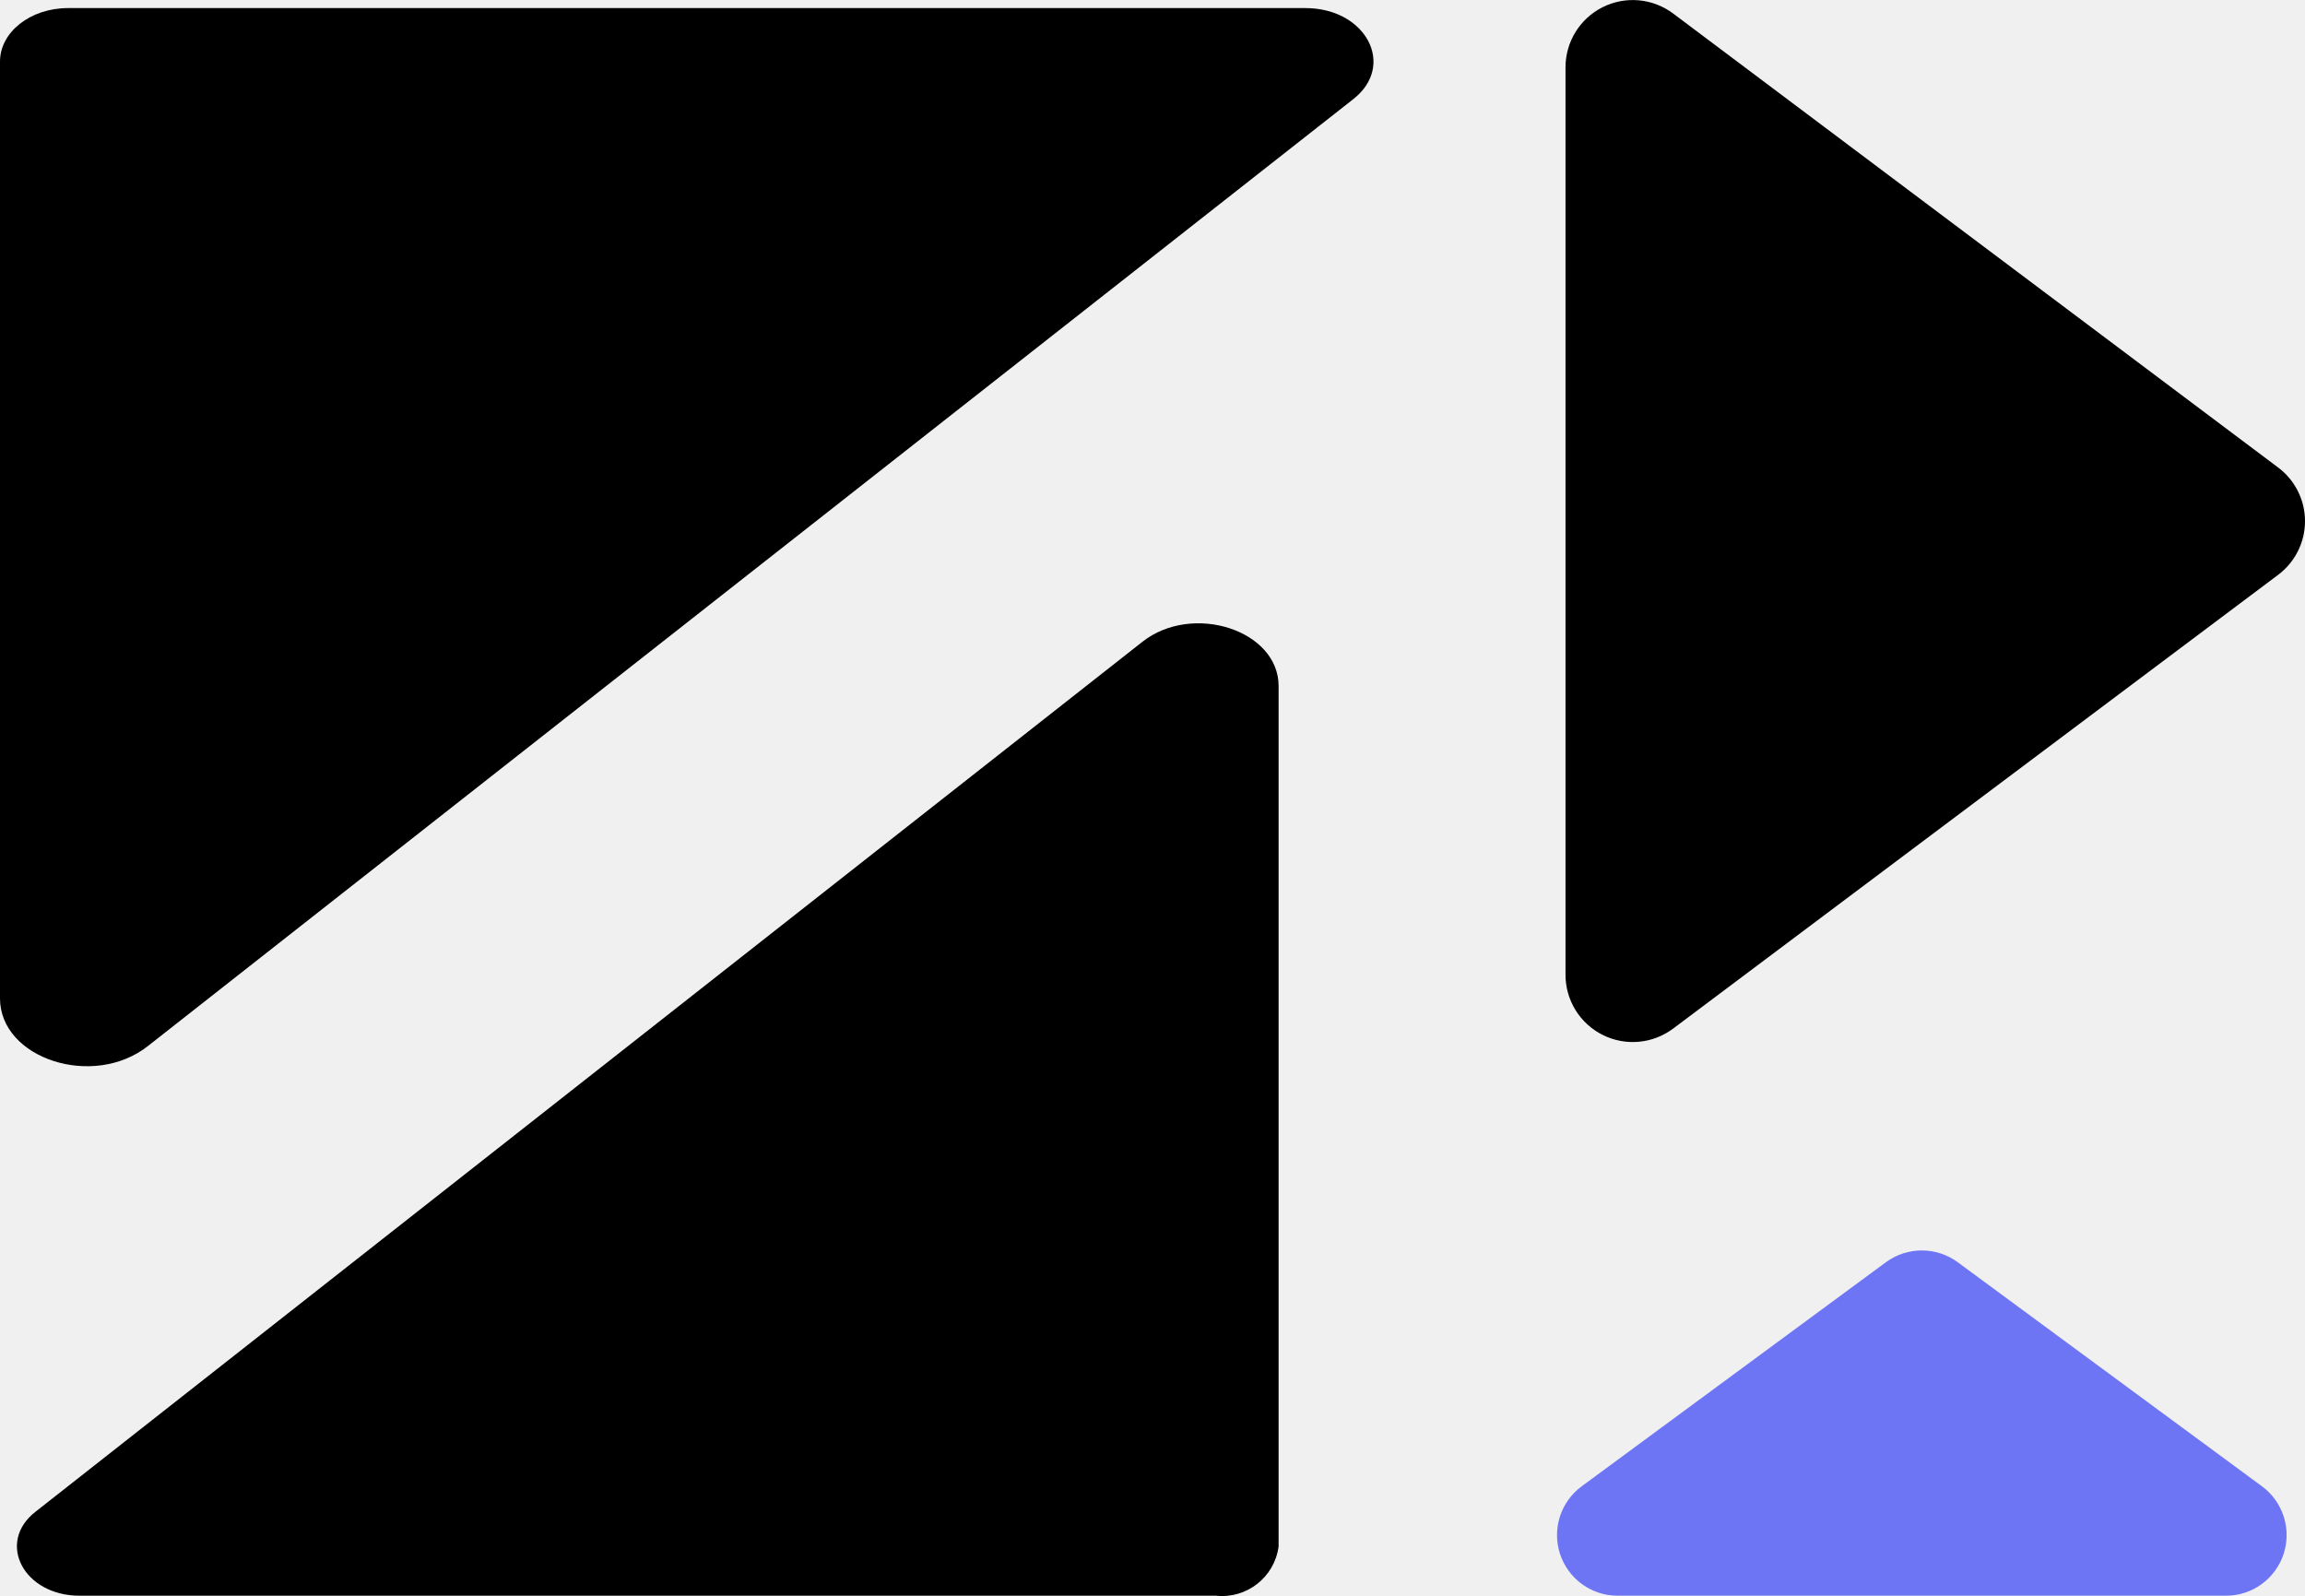
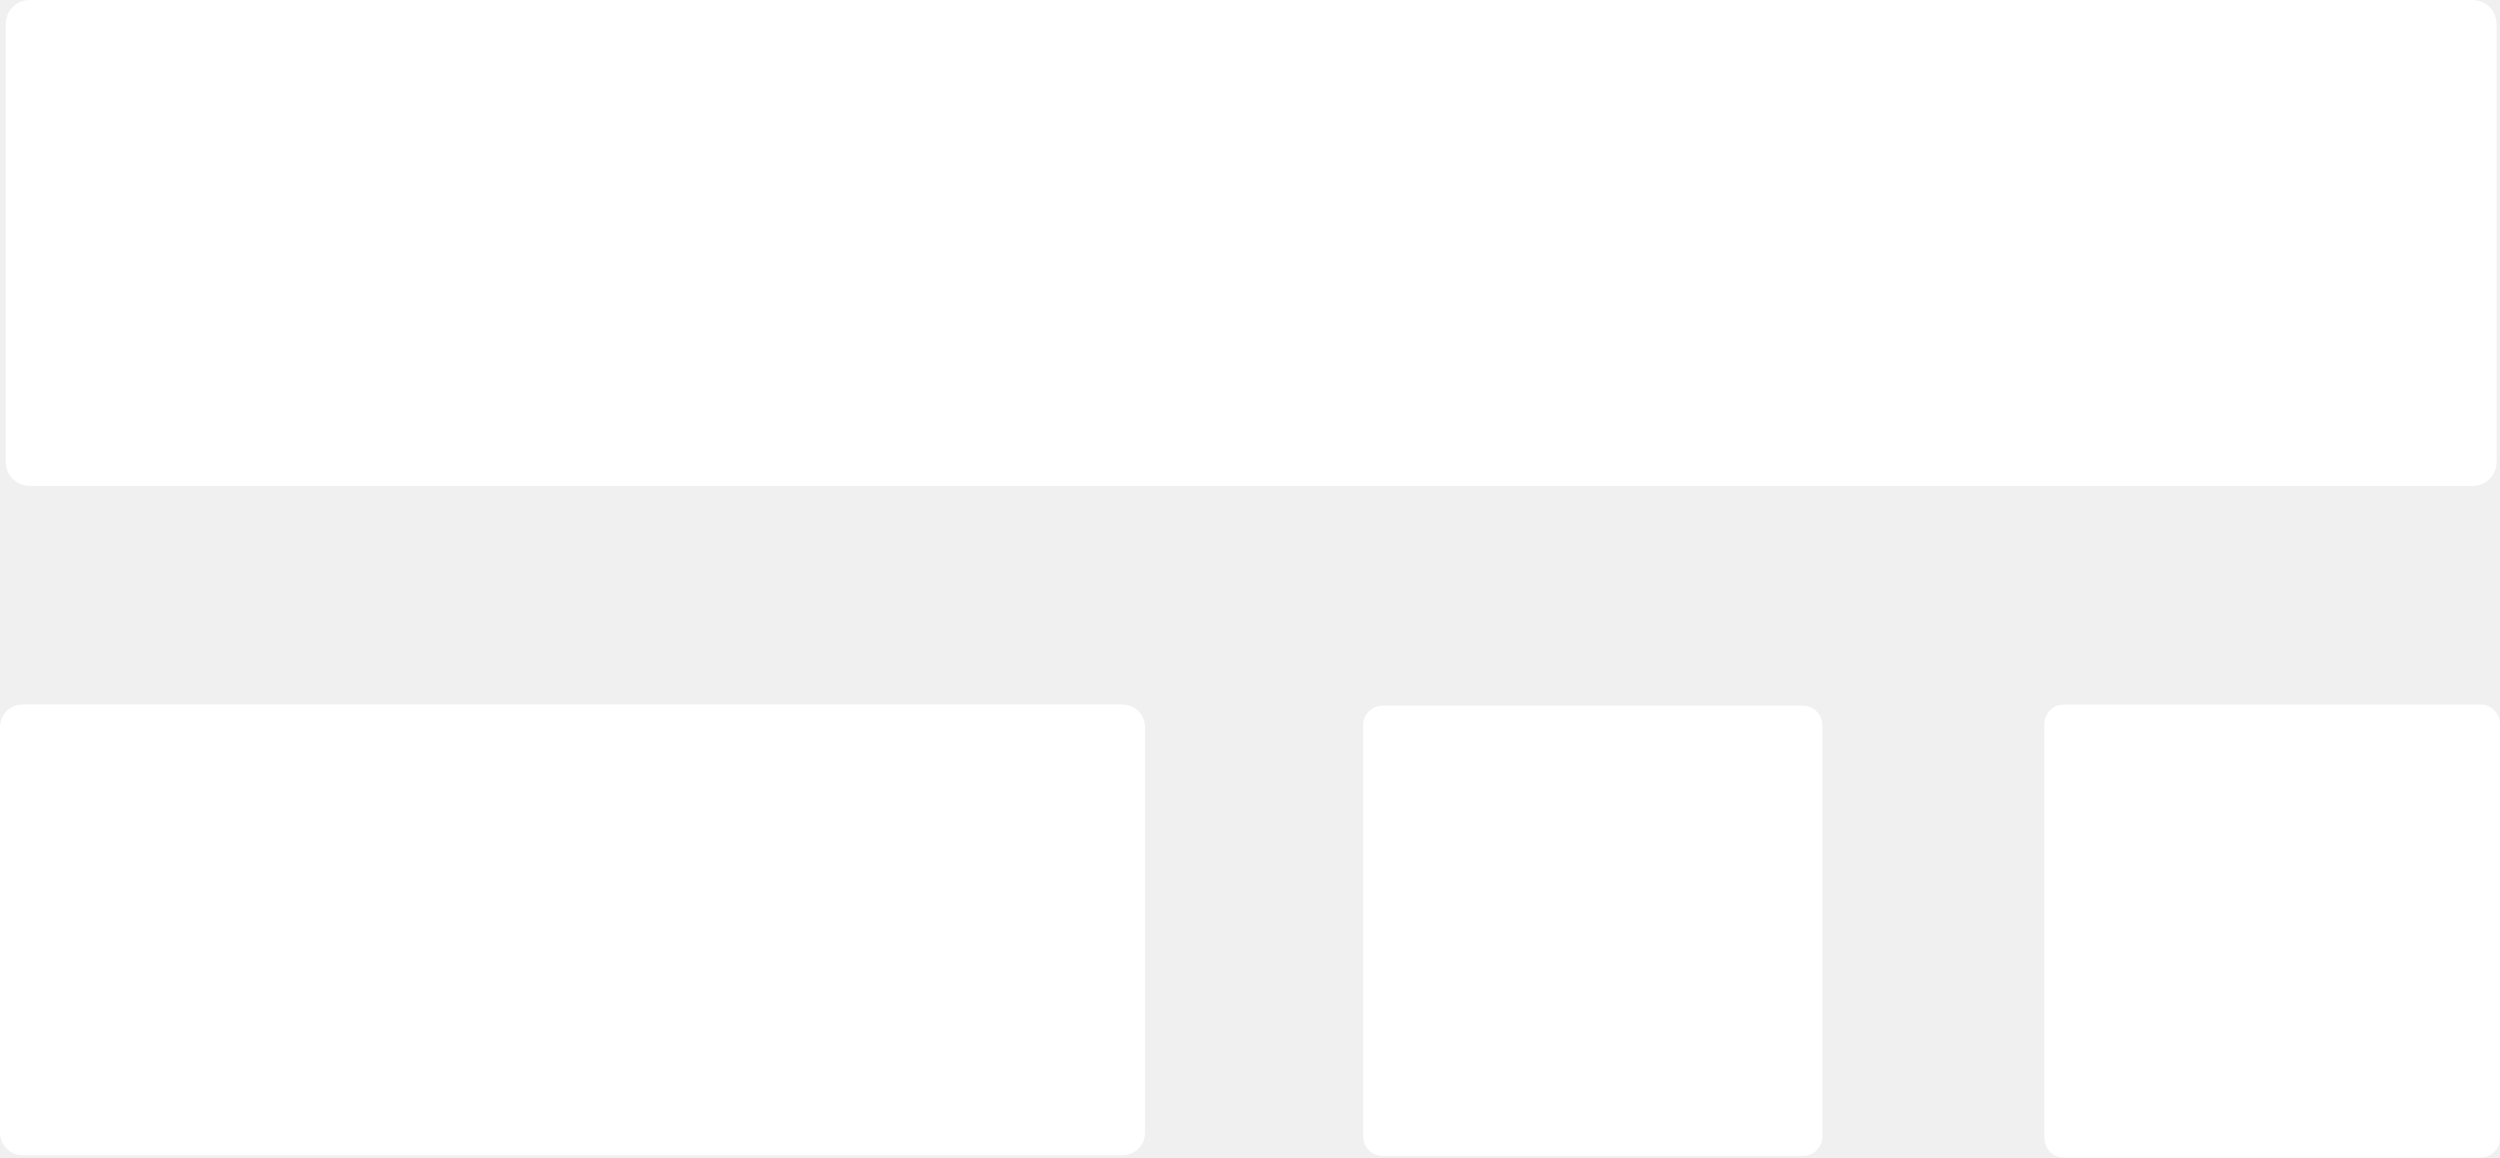
- <svg xmlns="http://www.w3.org/2000/svg" viewBox="0 0 96.97 67.13">
-   <defs>
-     <style>.cls-1{fill:#6e75f5;}</style>
-   </defs>
-   <g id="Layer_2" data-name="Layer 2">
-     <g id="Layer_1-2" data-name="Layer 1">
-       <path d="M95.83,19.66,70.39.57a2.83,2.83,0,0,0-4.53,2.27V41a2.83,2.83,0,0,0,4.53,2.27L95.83,24.19A2.82,2.82,0,0,0,95.83,19.66Z" />
-       <path class="cls-1" d="M79.34,53.1,66.55,62.52a2.55,2.55,0,0,0,1.51,4.61H93.64a2.55,2.55,0,0,0,1.51-4.61L82.36,53.1A2.55,2.55,0,0,0,79.34,53.1Z" />
-       <path d="M51.16,67.13H3.35C1,67.13-.17,64.9,1.49,63.6L48.06,27c2.11-1.66,5.73-.49,5.73,1.86V65.06A2.4,2.4,0,0,1,51.16,67.13Z" />
-       <path d="M2.86.34H54.92c2.55,0,3.83,2.42,2,3.84L6.23,44C3.93,45.82,0,44.54,0,42V2.59C0,1.35,1.28.34,2.86.34Z" />
-     </g>
+ <svg xmlns="http://www.w3.org/2000/svg" width="55.173mm" height="25.547mm" viewBox="0 0 55.173 25.547" version="1.1" id="svg1">
+   <defs id="defs1" />
+   <g id="layer1-6" style="fill:#ffffff;fill-opacity:1;stroke:#ffffff;stroke-opacity:1" transform="translate(-75.07308,-114.5028)">
+     <rect style="fill:#ffffff;fill-opacity:1;stroke:#ffffff;stroke-width:0.781;stroke-opacity:1" id="rect1-6" width="54.19" height="9.944" x="75.59" y="114.893" rx="0.137" />
+     <rect style="fill:#ffffff;fill-opacity:1;stroke:#ffffff;stroke-width:0.735;stroke-opacity:1" id="rect2-4" width="24.535" height="9.213" x="75.441" y="130.418" rx="0.127" />
+     <rect style="fill:#ffffff;fill-opacity:1;stroke:#ffffff;stroke-width:0.656;stroke-opacity:1" id="rect3-8" width="9.479" height="9.282" x="105.484" y="130.404" rx="0.1" />
+     <rect style="fill:#ffffff;fill-opacity:1;stroke:#ffffff;stroke-width:0.657;stroke-opacity:1" id="rect4-3" width="9.399" height="9.341" x="120.519" y="130.38" rx="0.099" />
  </g>
</svg>
